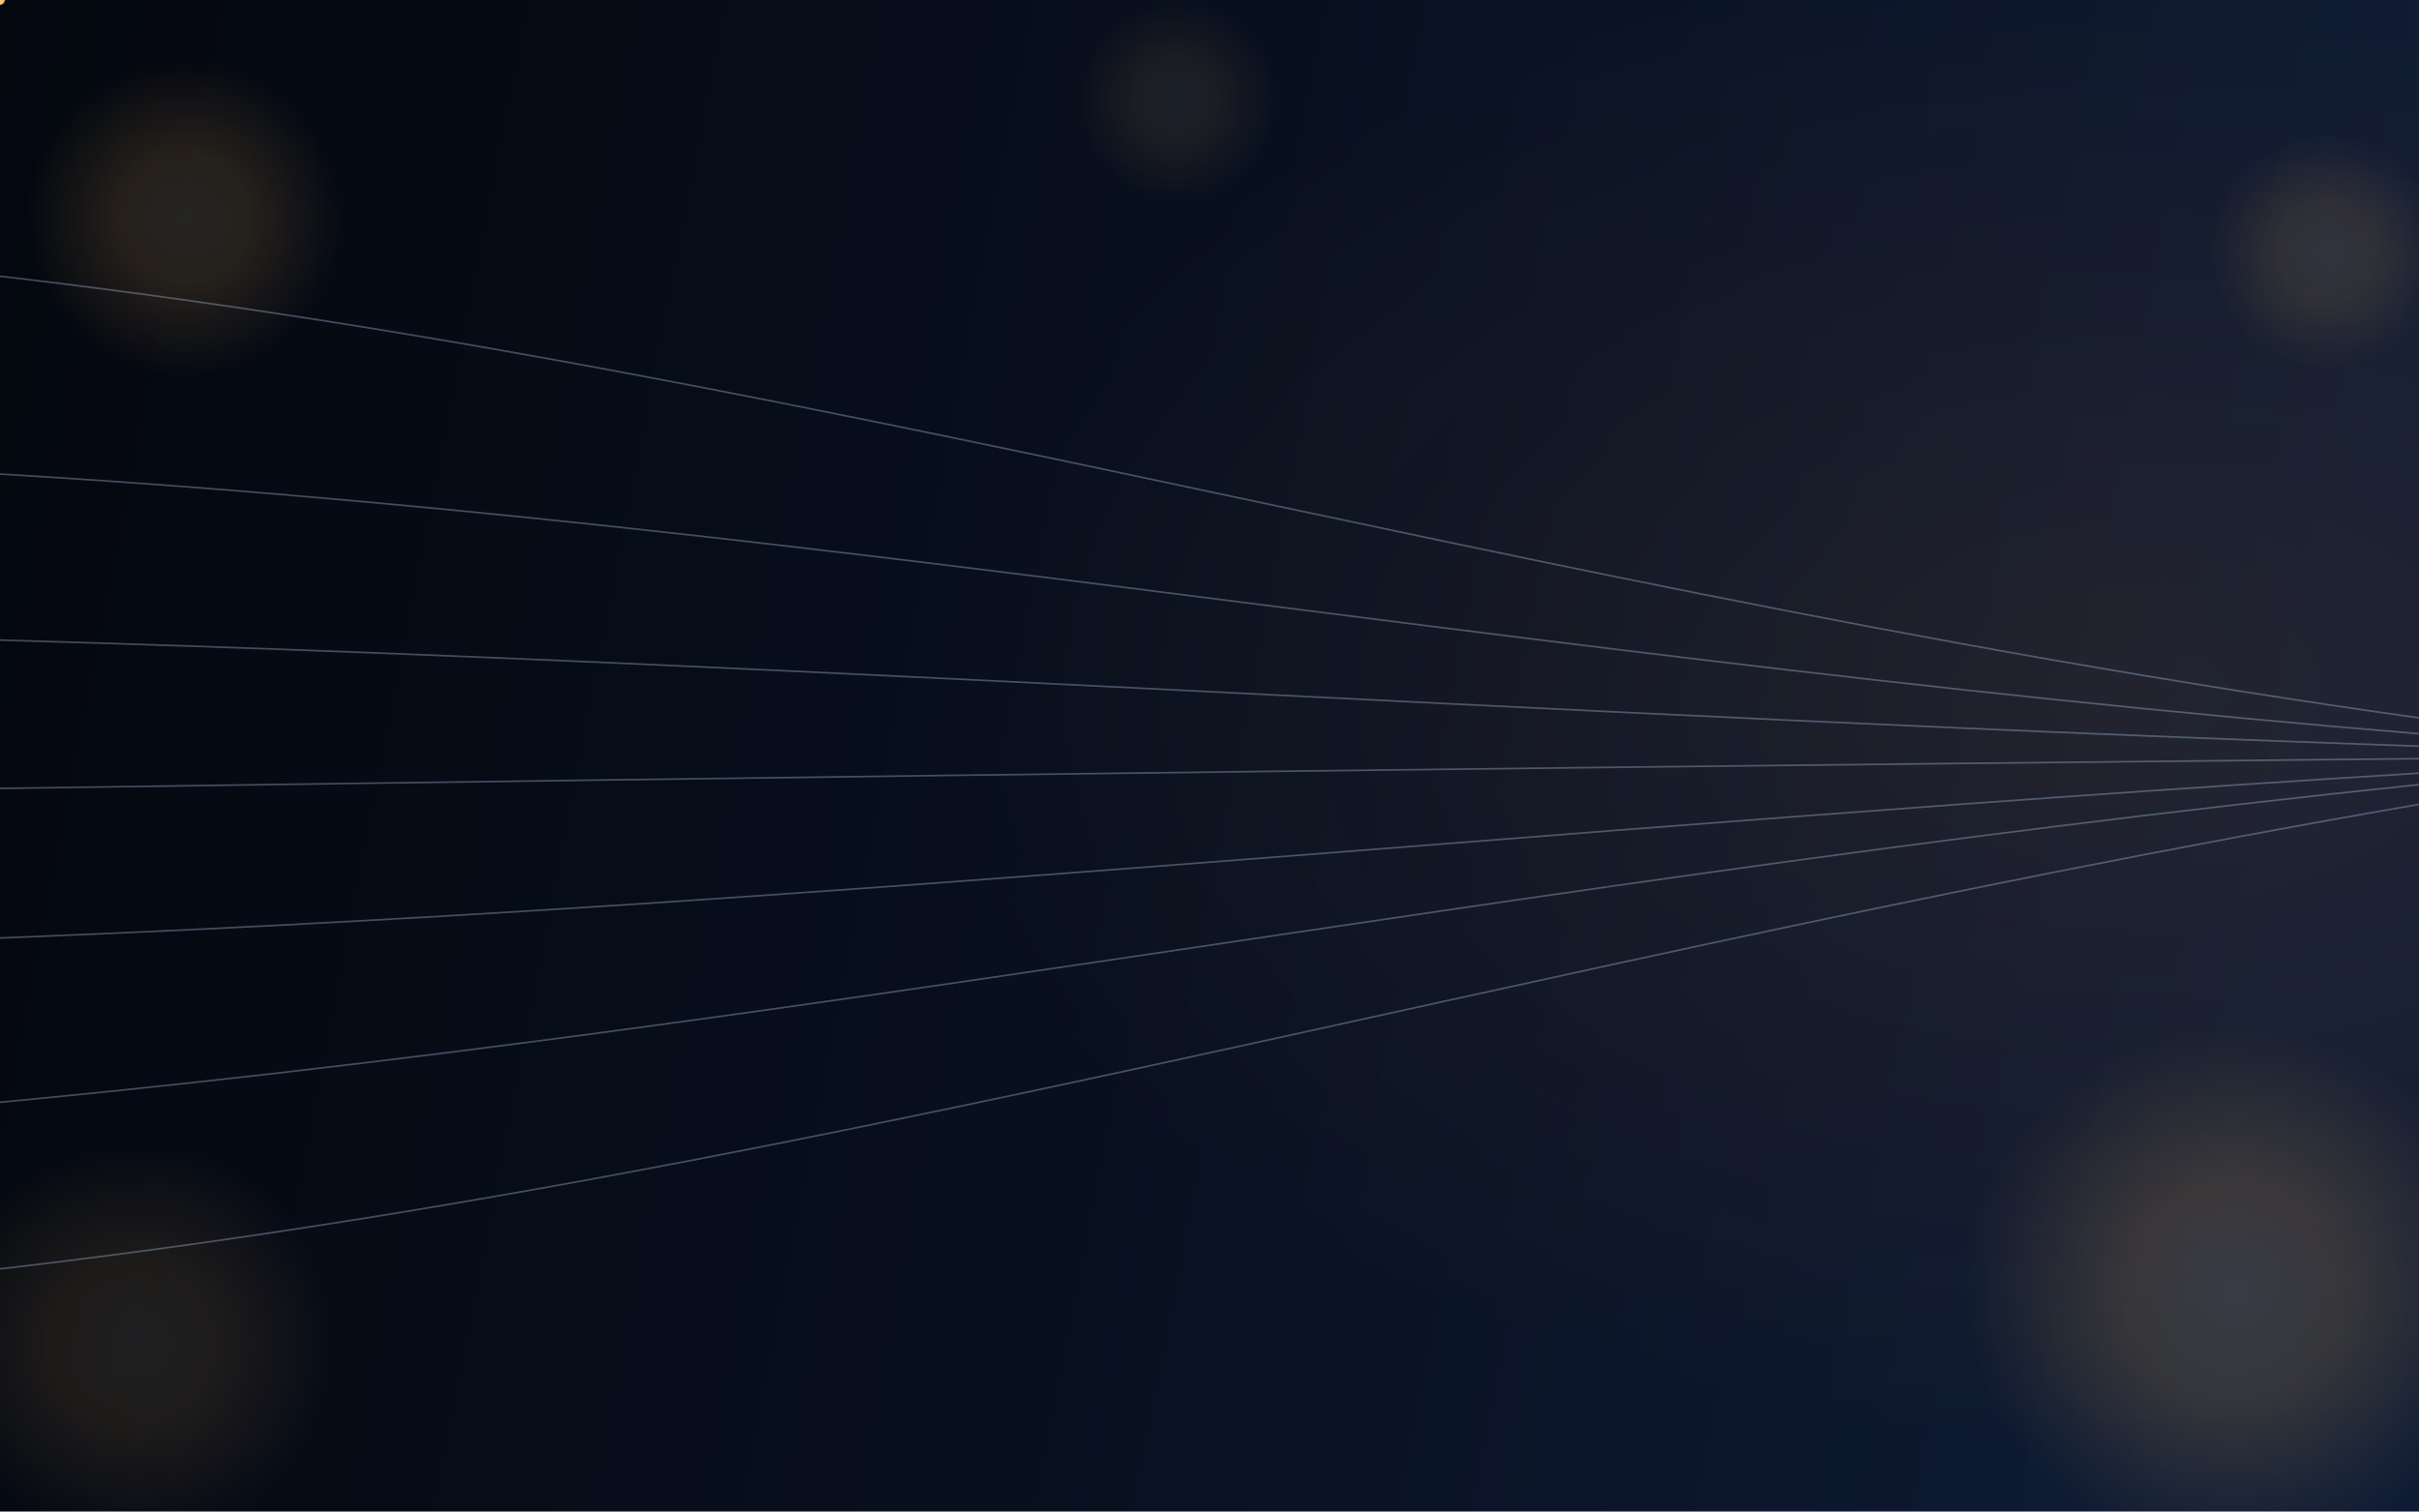
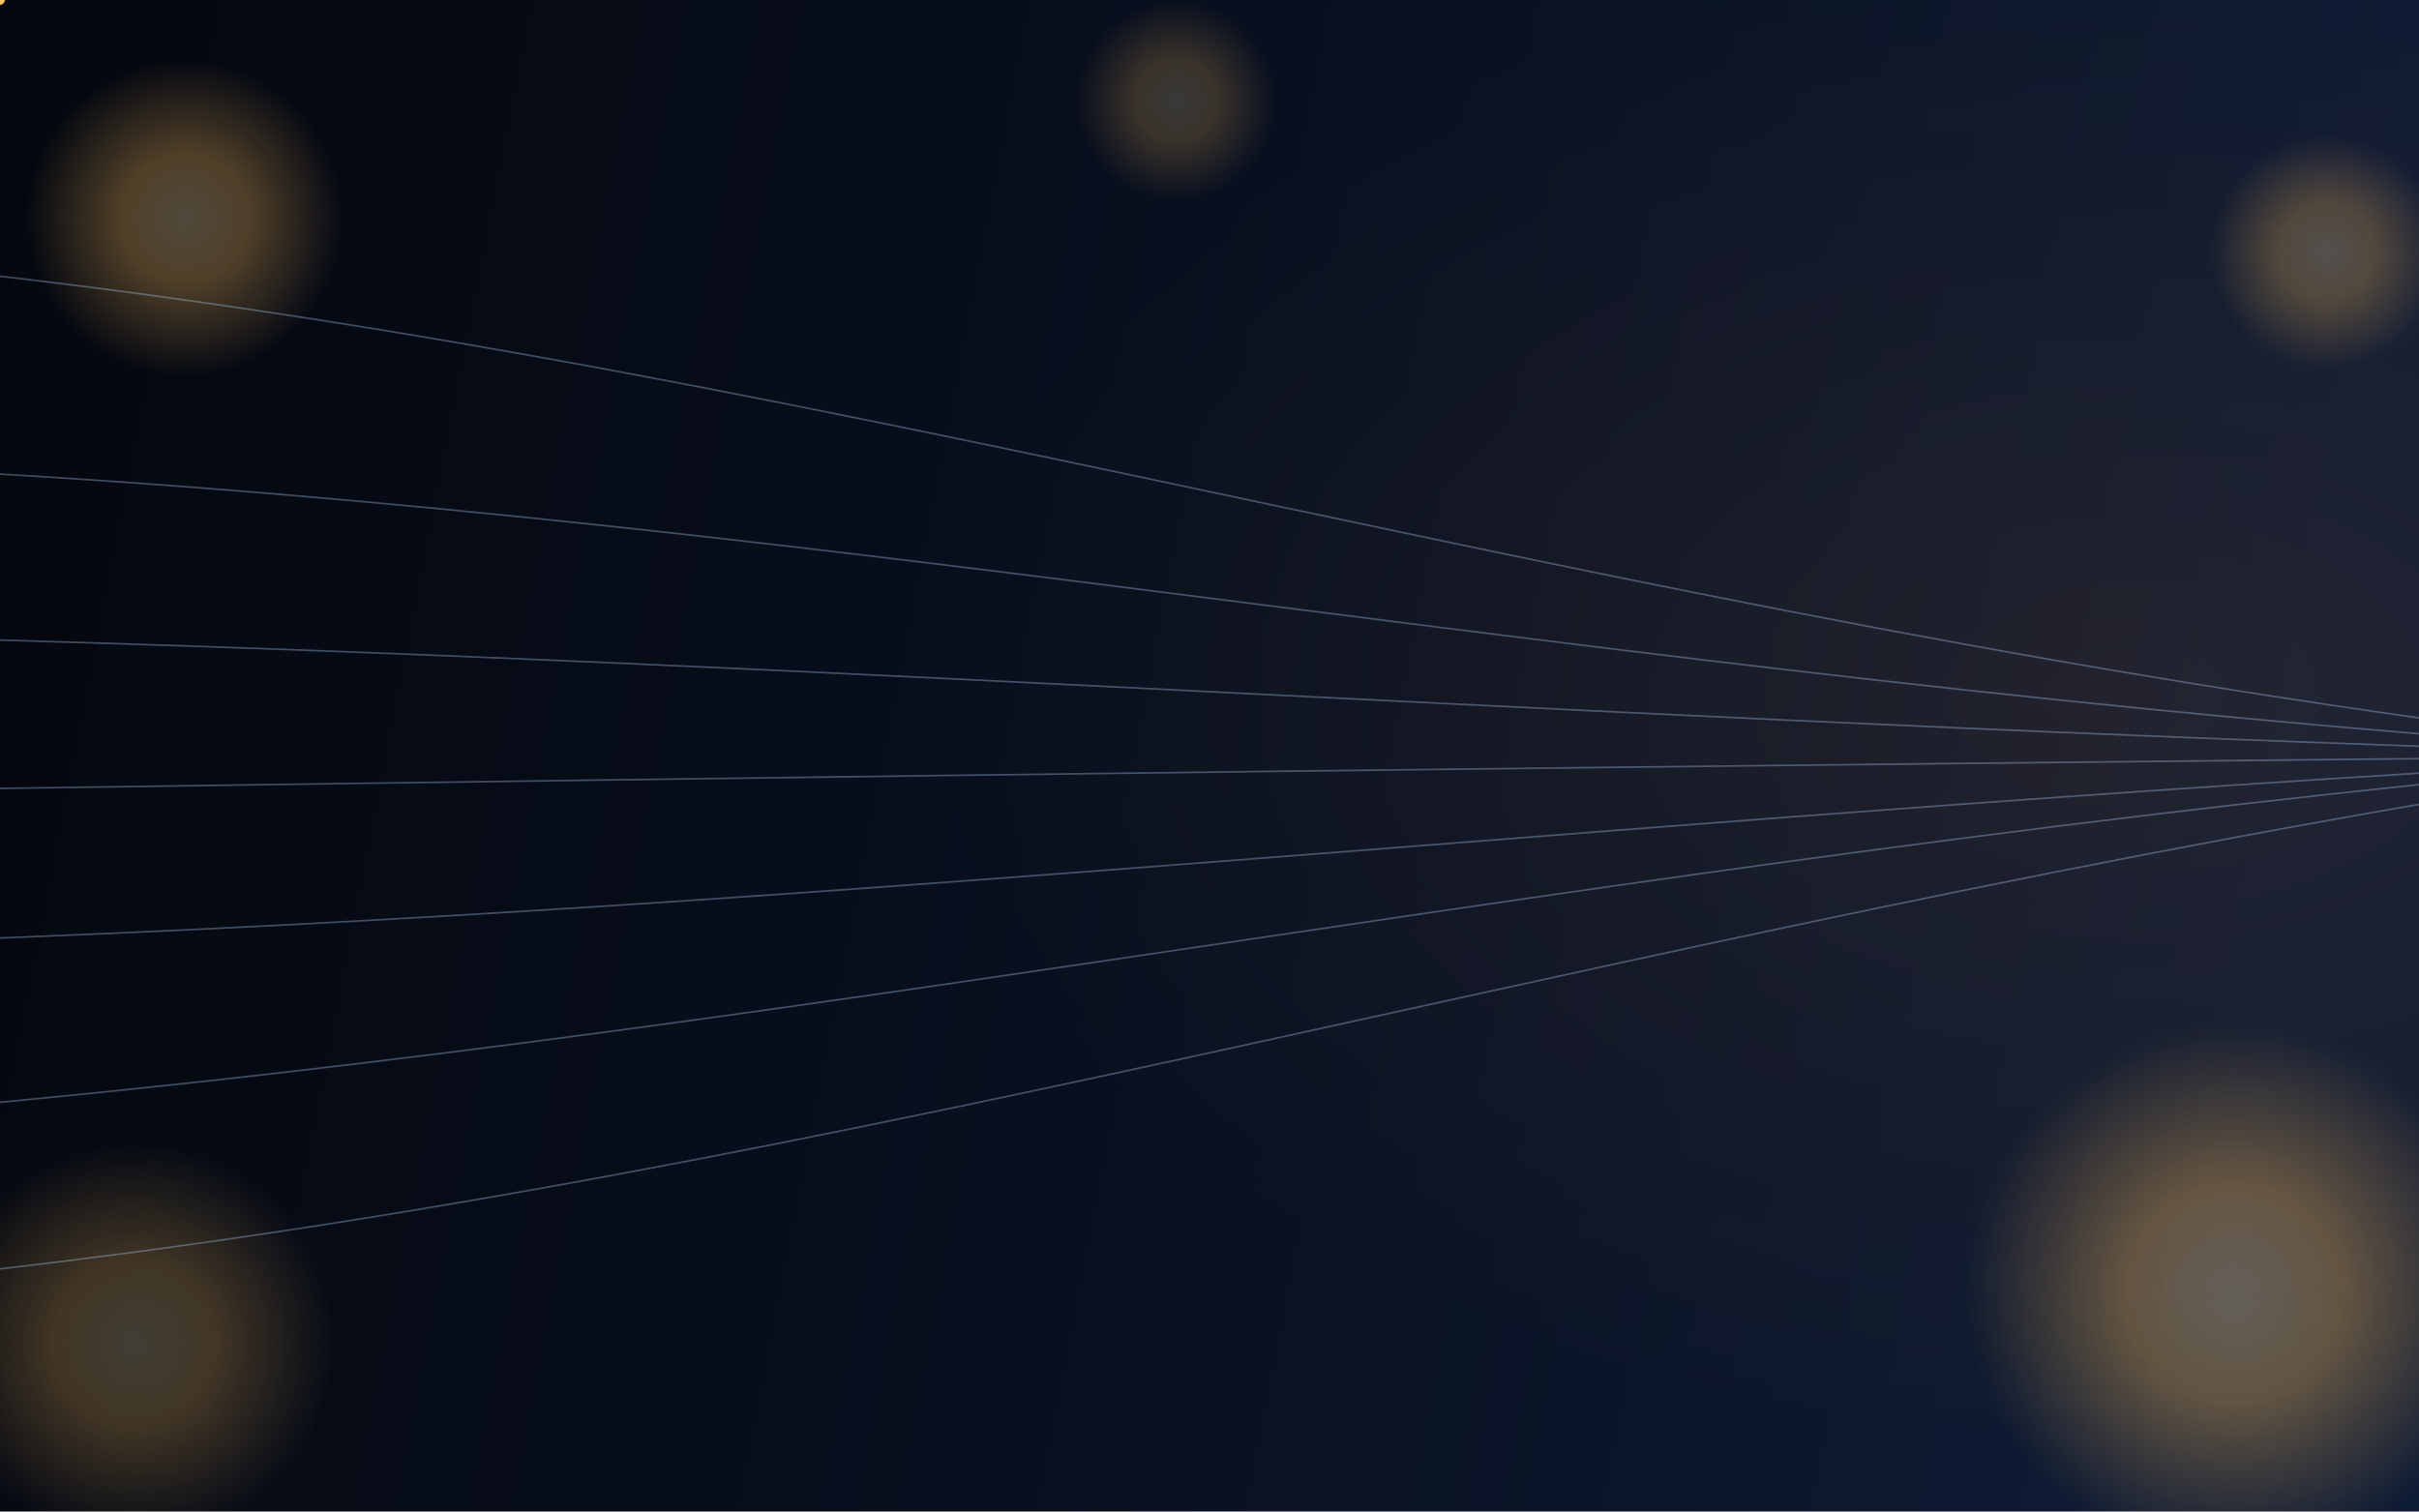
<svg xmlns="http://www.w3.org/2000/svg" xmlns:xlink="http://www.w3.org/1999/xlink" width="1440" height="900" viewBox="0 0 1440 900" preserveAspectRatio="xMidYMid slice">
  <defs>
    <linearGradient id="bgGrad" x1="0" y1="0" x2="1" y2="0.12">
      <stop offset="0" stop-color="#04070E" />
      <stop offset="0.5" stop-color="#080F1E" />
      <stop offset="1" stop-color="#0E1B34" />
    </linearGradient>
    <radialGradient id="warm" cx="88%" cy="46%" r="50%">
      <stop offset="0" stop-color="#FF8A1E" stop-opacity="0.09" />
      <stop offset="1" stop-color="#FF8A1E" stop-opacity="0" />
    </radialGradient>
    <radialGradient id="dotFill" cx="50%" cy="50%" r="50%">
      <stop offset="0" stop-color="#FFE0A0" />
      <stop offset="0.4" stop-color="#FFC15E" />
      <stop offset="1" stop-color="#FFC15E" stop-opacity="0" />
    </radialGradient>
  </defs>
  <rect width="1440" height="900" fill="url(#bgGrad)" />
  <rect width="1440" height="900" fill="url(#warm)" />
  <g>
-     <circle cx="110" cy="130" r="95" fill="url(#dotFill)" opacity="0.13" />
-     <circle cx="1330" cy="770" r="160" fill="url(#dotFill)" opacity="0.16" />
-     <circle cx="1385" cy="150" r="70" fill="url(#dotFill)" opacity="0.11" />
-     <circle cx="80" cy="800" r="120" fill="url(#dotFill)" opacity="0.10" />
-     <circle cx="700" cy="60" r="60" fill="url(#dotFill)" opacity="0.08" />
+     <circle cx="110" cy="130" r="95" fill="url(#dotFill)" opacity="0.30" />
+     <circle cx="1330" cy="770" r="160" fill="url(#dotFill)" opacity="0.34" />
+     <circle cx="1385" cy="150" r="70" fill="url(#dotFill)" opacity="0.26" />
+     <circle cx="80" cy="800" r="120" fill="url(#dotFill)" opacity="0.24" />
+     <circle cx="700" cy="60" r="60" fill="url(#dotFill)" opacity="0.20" />
  </g>
  <g fill="none" stroke="#AECBF0" stroke-width="1" stroke-linecap="round" opacity="0.35">
    <path id="p1" d="M-40 160 C 520 220, 980 380, 1620 450" />
    <path id="p2" d="M-40 280 C 520 310, 980 410, 1620 450" />
    <path id="p3" d="M-40 380 C 520 395, 980 432, 1620 450" />
    <path id="p4" d="M-40 470 C 520 462, 980 456, 1620 450" />
    <path id="p5" d="M-40 560 C 520 540, 980 484, 1620 450" />
    <path id="p6" d="M-40 660 C 520 610, 980 505, 1620 450" />
    <path id="p7" d="M-40 760 C 520 700, 980 545, 1620 450" />
  </g>
  <g fill="url(#dotFill)">
    <g>
      <circle r="3">
        <animate attributeName="r" values="5;7;11" keyTimes="0;0.6;1" dur="5.5s" repeatCount="indefinite" />
        <animate attributeName="opacity" values="0.45;0.8;1" keyTimes="0;0.6;1" dur="5.5s" repeatCount="indefinite" />
      </circle>
      <animateMotion dur="5.5s" begin="0s" repeatCount="indefinite" calcMode="spline" keyPoints="0;1" keyTimes="0;1" keySplines="0.5 0 1 1">
        <mpath xlink:href="#p1" />
      </animateMotion>
    </g>
    <g>
      <circle r="3">
        <animate attributeName="r" values="5;7;11" keyTimes="0;0.6;1" dur="6.2s" repeatCount="indefinite" />
        <animate attributeName="opacity" values="0.45;0.8;1" keyTimes="0;0.6;1" dur="6.2s" repeatCount="indefinite" />
      </circle>
      <animateMotion dur="6.2s" begin="0.9s" repeatCount="indefinite" calcMode="spline" keyPoints="0;1" keyTimes="0;1" keySplines="0.5 0 1 1">
        <mpath xlink:href="#p2" />
      </animateMotion>
    </g>
    <g>
      <circle r="3">
        <animate attributeName="r" values="5;7;11" keyTimes="0;0.6;1" dur="5s" repeatCount="indefinite" />
        <animate attributeName="opacity" values="0.45;0.8;1" keyTimes="0;0.6;1" dur="5s" repeatCount="indefinite" />
      </circle>
      <animateMotion dur="5s" begin="1.7s" repeatCount="indefinite" calcMode="spline" keyPoints="0;1" keyTimes="0;1" keySplines="0.5 0 1 1">
        <mpath xlink:href="#p3" />
      </animateMotion>
    </g>
    <g>
      <circle r="3.4">
        <animate attributeName="r" values="5.5;7.5;12" keyTimes="0;0.6;1" dur="6.6s" repeatCount="indefinite" />
        <animate attributeName="opacity" values="0.5;0.85;1" keyTimes="0;0.6;1" dur="6.6s" repeatCount="indefinite" />
      </circle>
      <animateMotion dur="6.6s" begin="0.4s" repeatCount="indefinite" calcMode="spline" keyPoints="0;1" keyTimes="0;1" keySplines="0.5 0 1 1">
        <mpath xlink:href="#p4" />
      </animateMotion>
    </g>
    <g>
      <circle r="3">
        <animate attributeName="r" values="5;7;11" keyTimes="0;0.6;1" dur="5.8s" repeatCount="indefinite" />
        <animate attributeName="opacity" values="0.45;0.8;1" keyTimes="0;0.6;1" dur="5.8s" repeatCount="indefinite" />
      </circle>
      <animateMotion dur="5.8s" begin="2.1s" repeatCount="indefinite" calcMode="spline" keyPoints="0;1" keyTimes="0;1" keySplines="0.5 0 1 1">
        <mpath xlink:href="#p5" />
      </animateMotion>
    </g>
    <g>
      <circle r="3">
        <animate attributeName="r" values="5;7;11" keyTimes="0;0.6;1" dur="6.4s" repeatCount="indefinite" />
        <animate attributeName="opacity" values="0.45;0.8;1" keyTimes="0;0.6;1" dur="6.4s" repeatCount="indefinite" />
      </circle>
      <animateMotion dur="6.4s" begin="1.2s" repeatCount="indefinite" calcMode="spline" keyPoints="0;1" keyTimes="0;1" keySplines="0.5 0 1 1">
        <mpath xlink:href="#p6" />
      </animateMotion>
    </g>
    <g>
      <circle r="3">
        <animate attributeName="r" values="5;7;11" keyTimes="0;0.6;1" dur="7s" repeatCount="indefinite" />
        <animate attributeName="opacity" values="0.45;0.8;1" keyTimes="0;0.6;1" dur="7s" repeatCount="indefinite" />
      </circle>
      <animateMotion dur="7s" begin="0.2s" repeatCount="indefinite" calcMode="spline" keyPoints="0;1" keyTimes="0;1" keySplines="0.5 0 1 1">
        <mpath xlink:href="#p7" />
      </animateMotion>
    </g>
  </g>
</svg>
